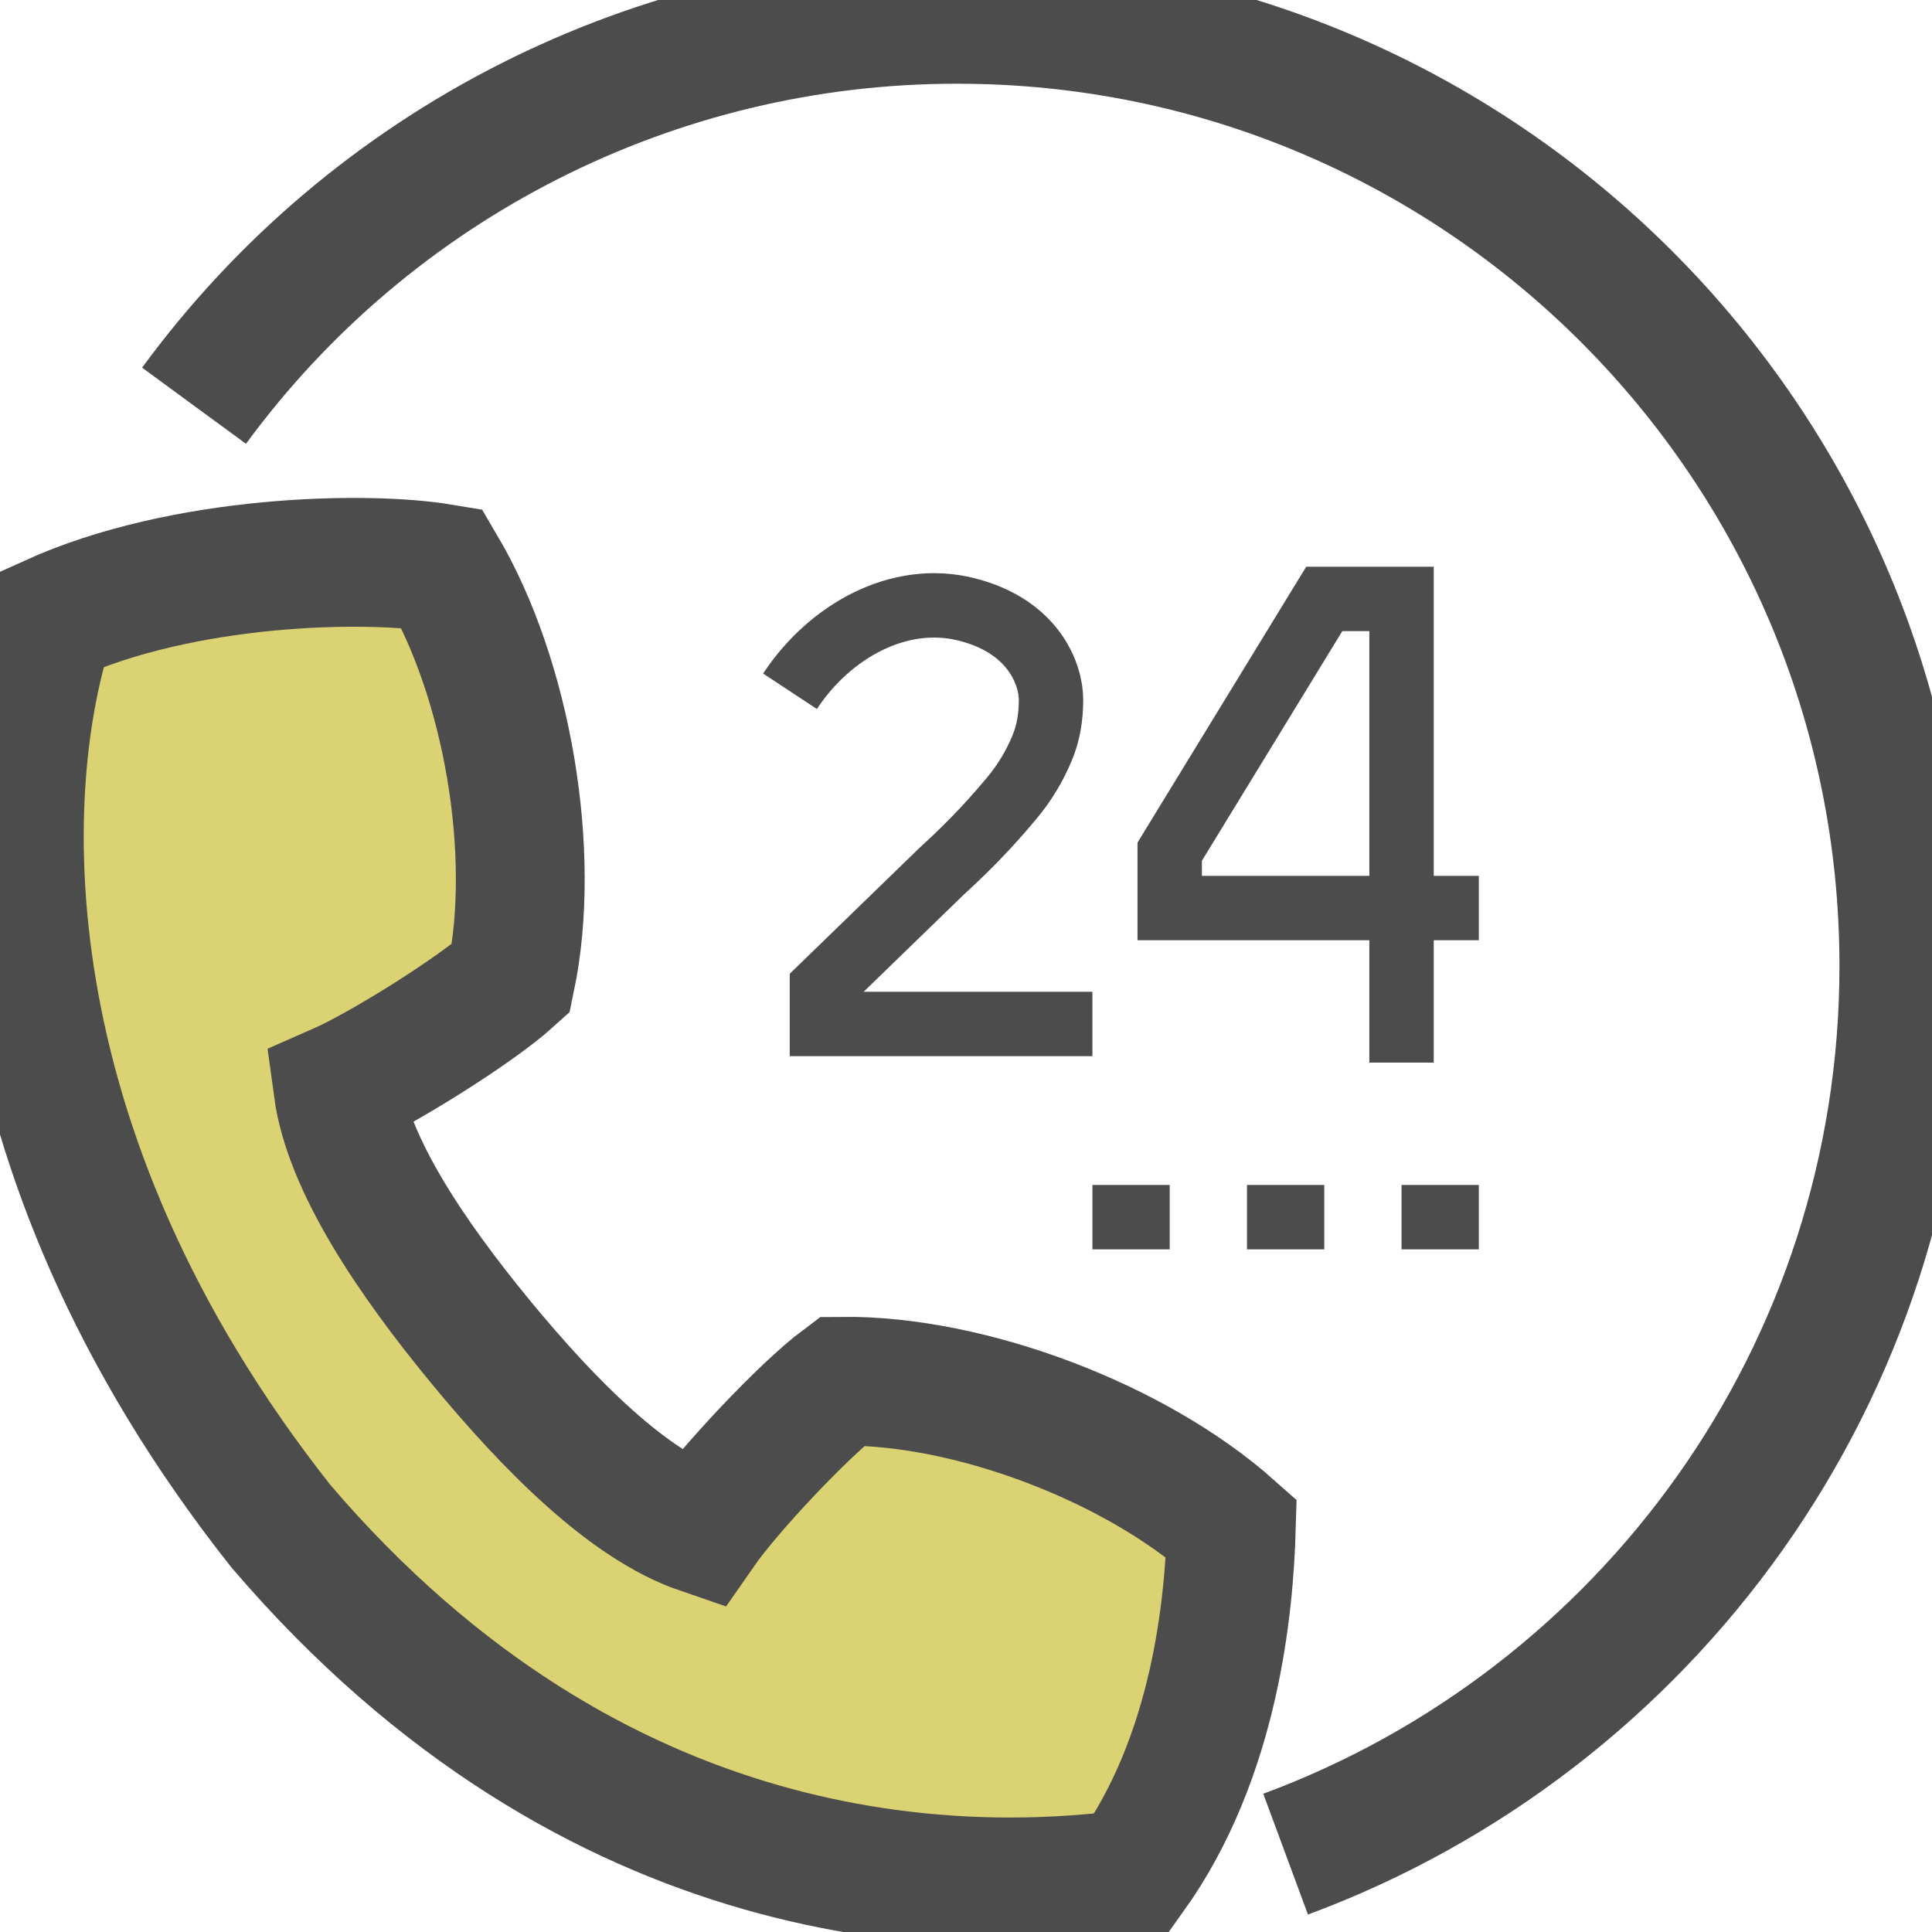
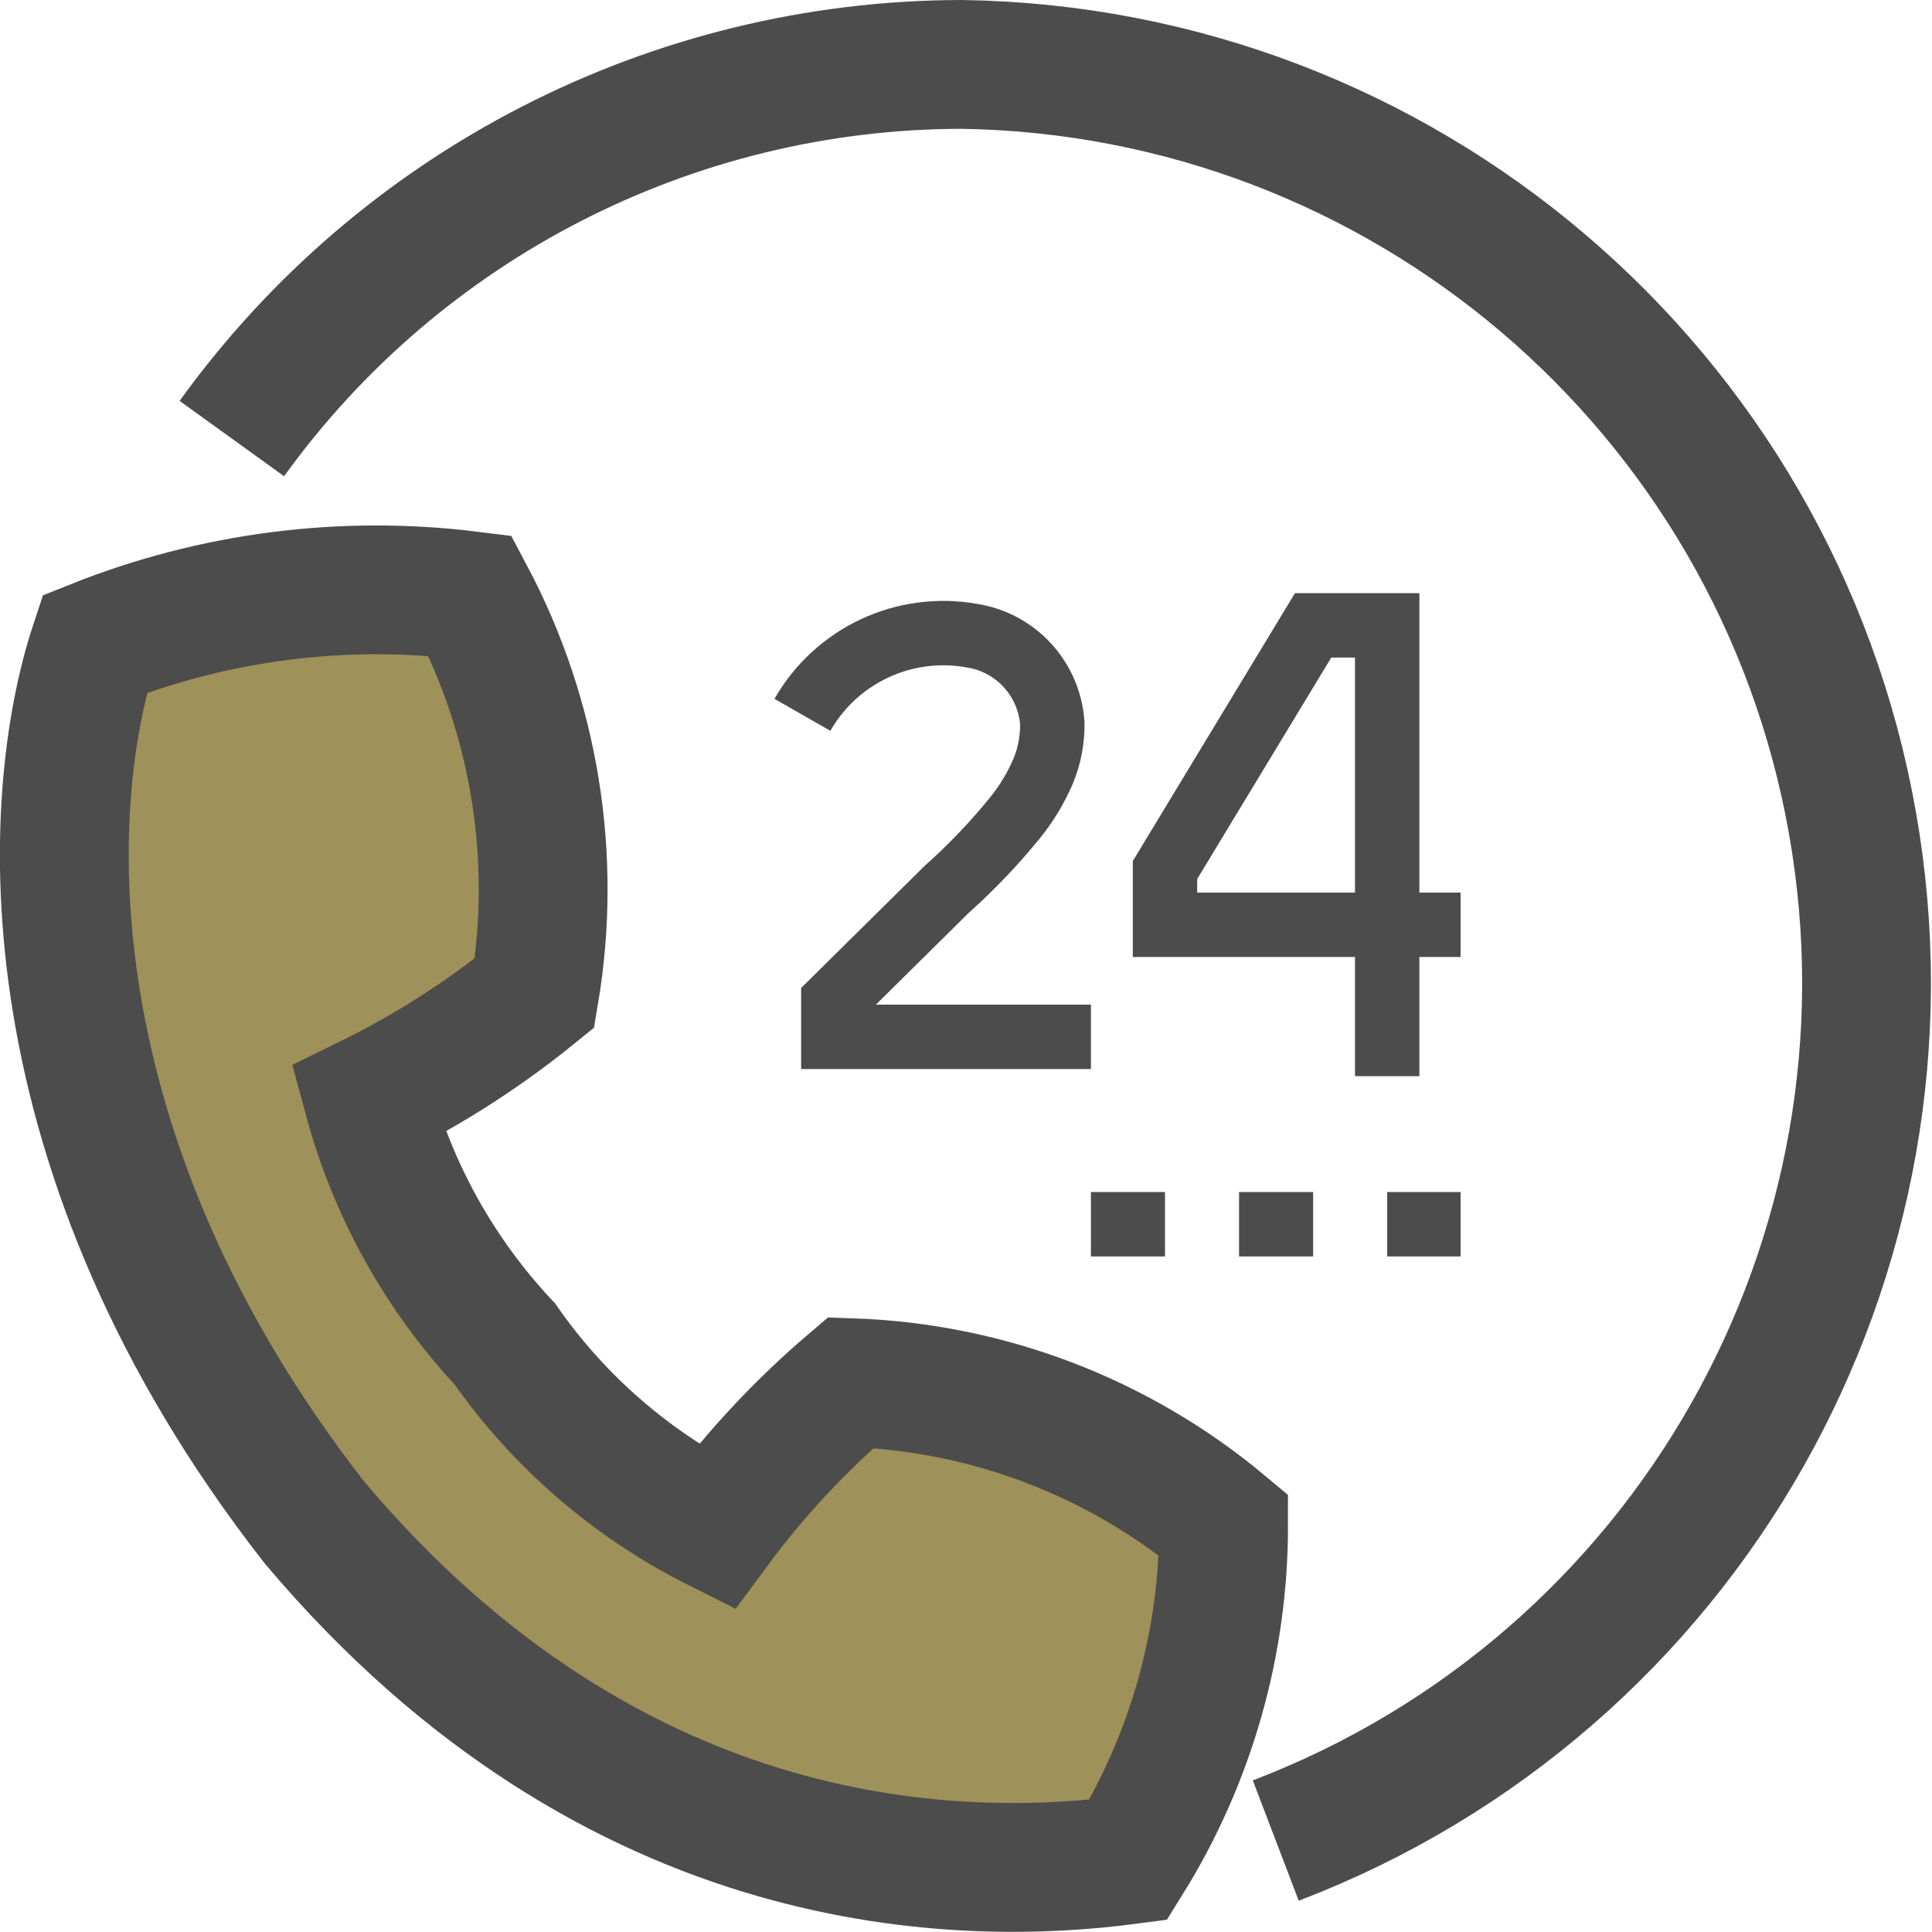
- <svg xmlns="http://www.w3.org/2000/svg" width="30" height="30" viewBox="0 0 30 30">
-   <g fill="none" fill-rule="evenodd">
-     <path fill="#DBD273" d="M19.12 23.73c-1.496-1.33-4.06-2.303-6.045-2.282-.594.444-1.77 1.7-2.191 2.306-1.123-.385-2.345-1.61-3.428-2.926-1.083-1.317-2.049-2.754-2.209-3.93.676-.296 2.135-1.206 2.685-1.704.406-1.943-.054-4.646-1.07-6.37-1.178-.197-4.017-.14-6.07.793C-.05 12.121-.332 17.764 4.363 23.7c4.918 5.753 10.582 5.743 13.2 5.4 1.312-1.833 1.522-4.177 1.557-5.37" />
-     <path stroke="#4C4C4C" stroke-width="2" d="M19.12 23.73c-1.496-1.33-4.06-2.303-6.045-2.282-.594.444-1.77 1.7-2.191 2.306-1.123-.385-2.345-1.61-3.428-2.926-1.083-1.317-2.049-2.754-2.209-3.93.676-.296 2.135-1.206 2.685-1.704.406-1.943-.054-4.646-1.07-6.37-1.178-.197-4.017-.14-6.07.793C-.05 12.121-.332 17.764 4.363 23.7c4.918 5.753 10.582 5.743 13.2 5.4 1.312-1.833 1.522-4.177 1.557-5.37z" />
-     <path stroke="#4C4C4C" d="M16.963 15.9h-4.2v-.568l1.85-1.795c.55-.501.882-.885 1.103-1.15a2.98 2.98 0 0 0 .461-.76c.104-.243.143-.496.143-.762 0-.385-.26-1.137-1.31-1.402-1.048-.265-2.127.337-2.743 1.271M22.963 14.1h-4.8v-.875l2.4-3.925h1.2v7.2" />
-     <path stroke="#4C4C4C" stroke-width="2" d="M3.013 6.3a14.68 14.68 0 0 1 11.85-6c8.118 0 14.7 6.581 14.7 14.7 0 6.325-3.995 11.717-9.6 13.791" />
-     <path stroke="#4C4C4C" d="M16.963 18.9h1.2M19.363 18.9h1.2M21.763 18.9h1.2" />
-   </g>
+ <svg xmlns="http://www.w3.org/2000/svg" id="Layer_1" data-name="Layer 1" viewBox="0 0 30 30">
+   <defs>
+     <style>.cls-1{fill:#9e9159;}.cls-1,.cls-2,.cls-3{stroke:#4c4c4c;stroke-miterlimit:10;}.cls-1,.cls-3{stroke-width:2px;}.cls-2,.cls-3{fill:none;}</style>
+   </defs>
+   <path class="cls-1" d="M19,23.68a9.52,9.52,0,0,0-5.79-2.21,13.45,13.45,0,0,0-2.09,2.24,8.86,8.86,0,0,1-3.28-2.84,9,9,0,0,1-2.12-3.8A13.55,13.55,0,0,0,8.3,15.42a9.73,9.73,0,0,0-1-6.17A11.79,11.79,0,0,0,1.47,10C.66,12.44.4,17.91,4.89,23.65c4.7,5.57,10.12,5.56,12.63,5.23A9.83,9.83,0,0,0,19,23.68Z" transform="translate(0)" />
+   <path class="cls-2" d="M16.94,16.1h-4v-.55l1.76-1.74a9.55,9.55,0,0,0,1.06-1.11,3.07,3.07,0,0,0,.44-.73,1.87,1.87,0,0,0,.14-.74,1.48,1.48,0,0,0-1.25-1.36,2.52,2.52,0,0,0-2.63,1.23m.91,4.4" transform="translate(0)" />
+   <path class="cls-2" d="M22.68,14.36H18.09v-.85l2.3-3.8h1.15v7" transform="translate(0)" />
+   <path class="cls-3" d="M3.6,6.81A14,14,0,0,1,14.93,1a14.26,14.26,0,0,1,4.88,27.58" transform="translate(0)" />
+   <line class="cls-2" x1="16.94" y1="19.01" x2="18.09" y2="19.01" />
+   <line class="cls-2" x1="19.24" y1="19.01" x2="20.39" y2="19.01" />
+   <line class="cls-2" x1="21.54" y1="19.01" x2="22.68" y2="19.01" />
</svg>
